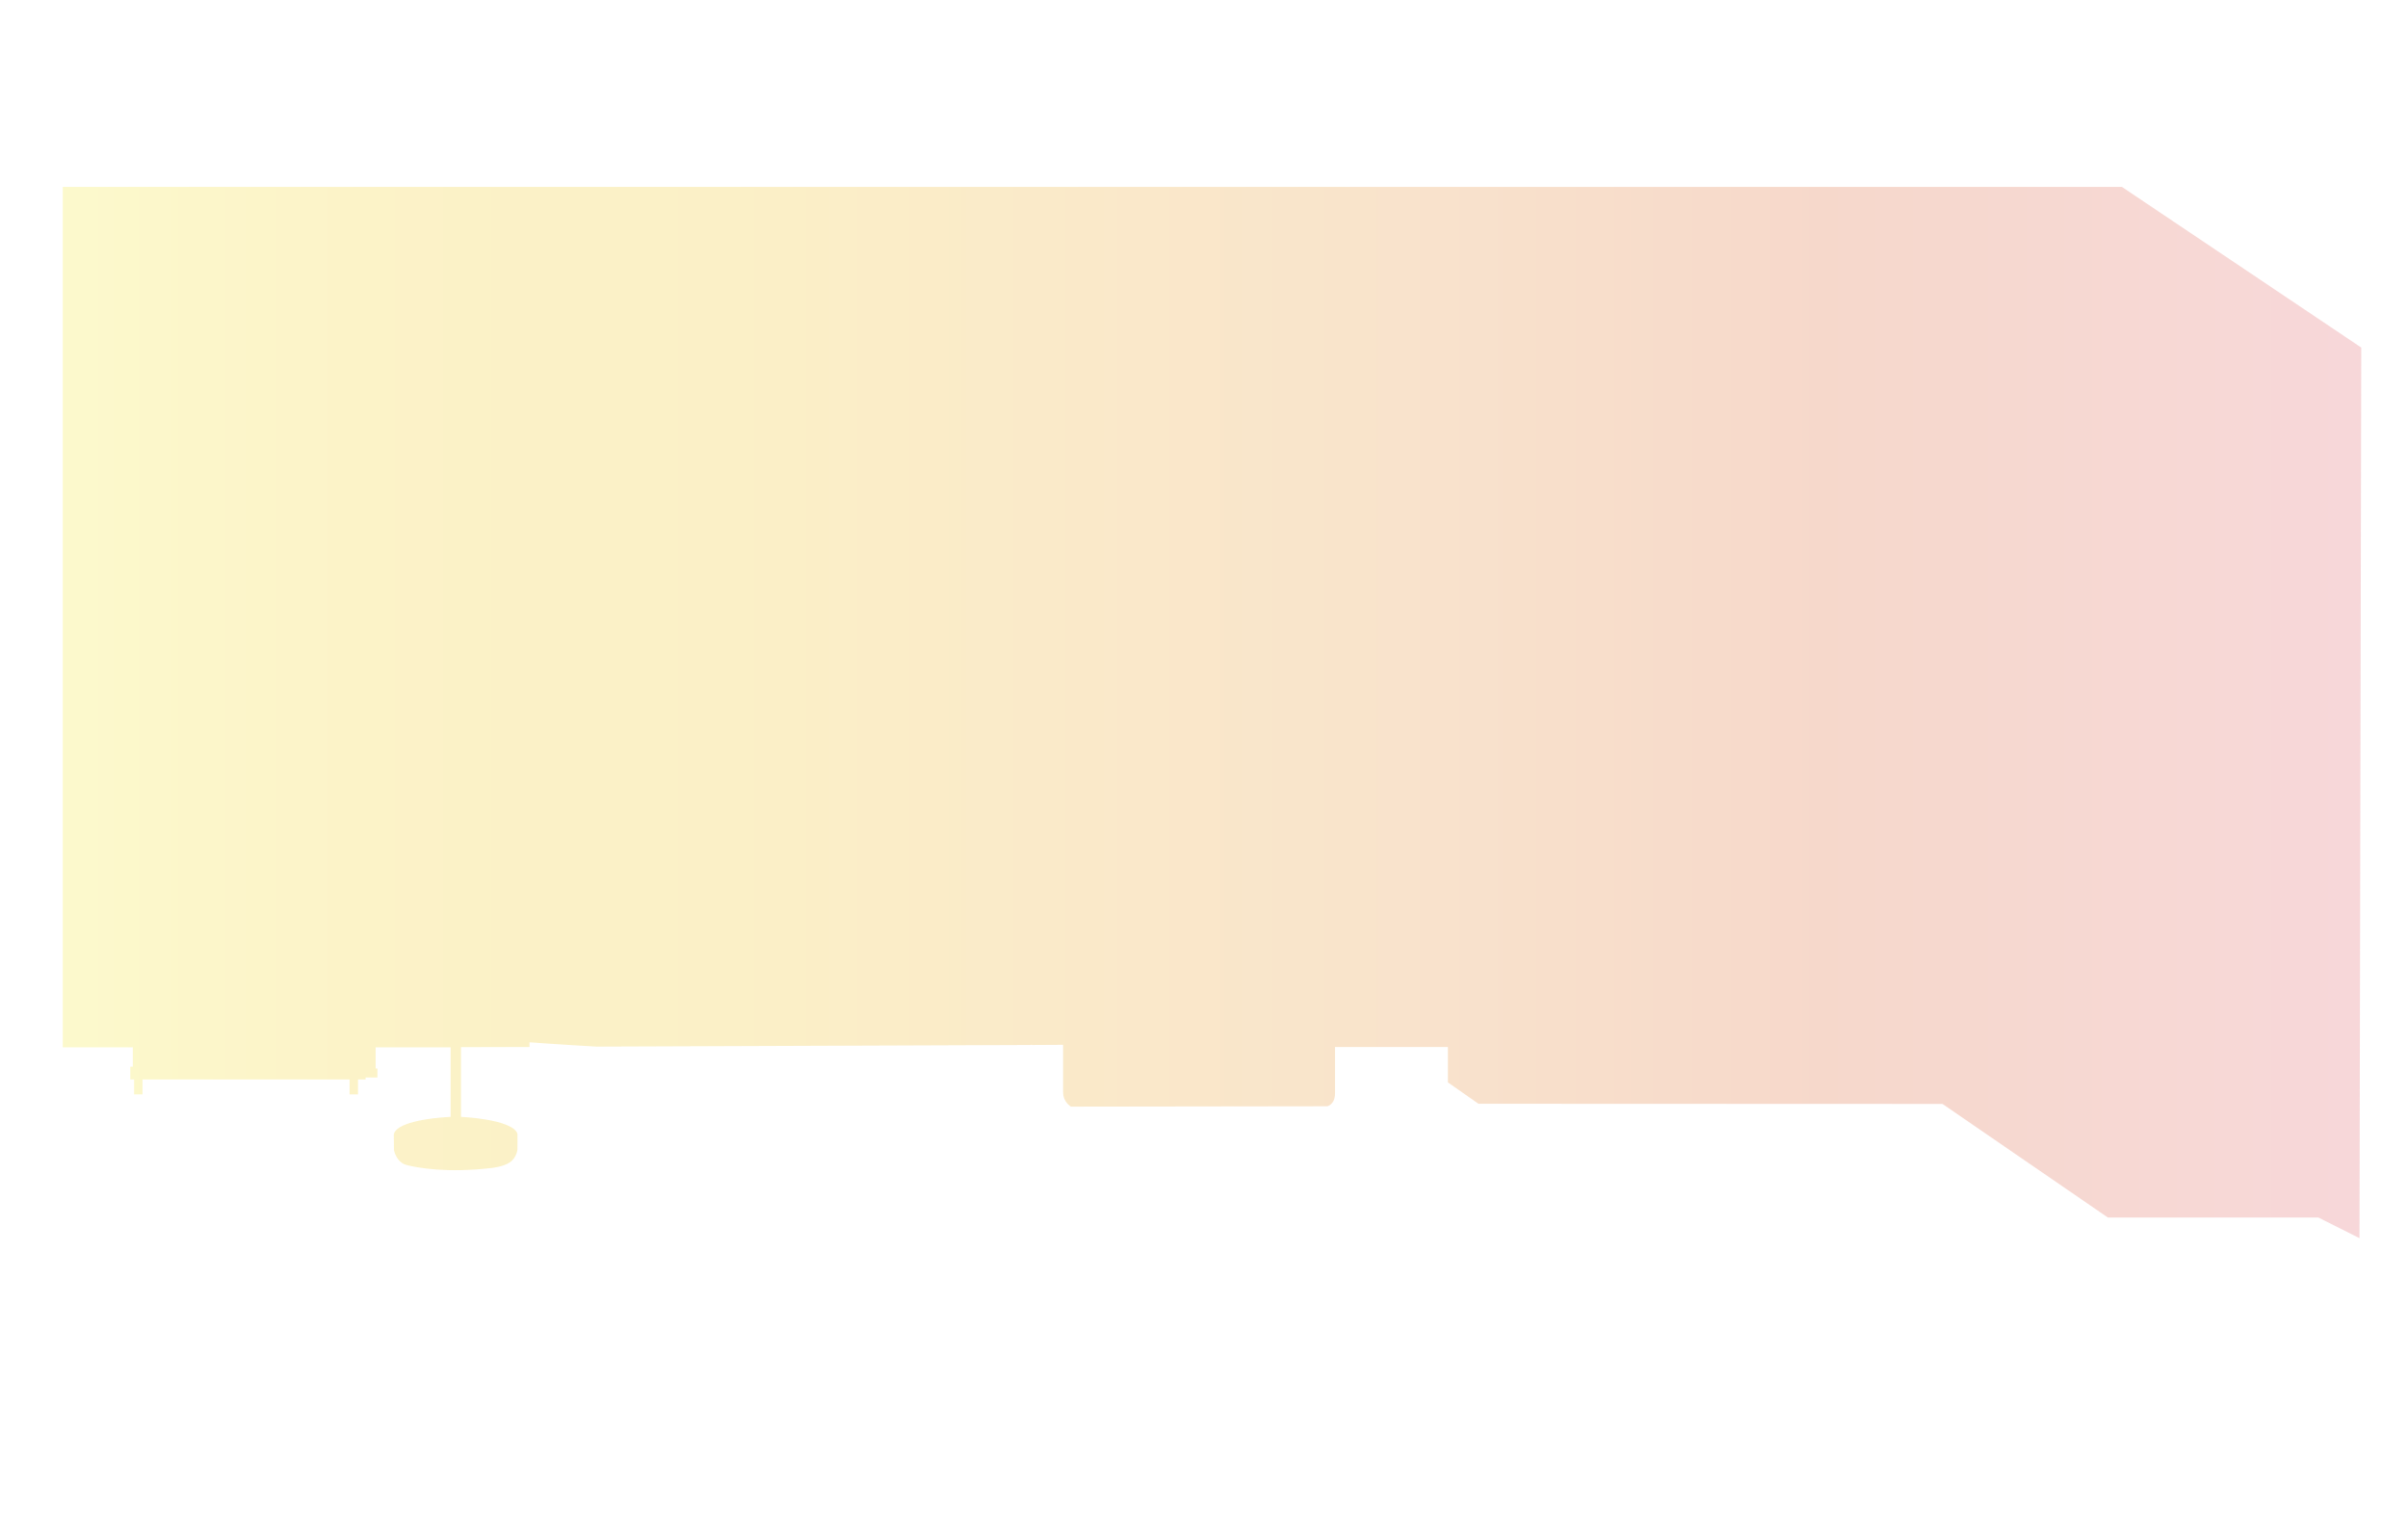
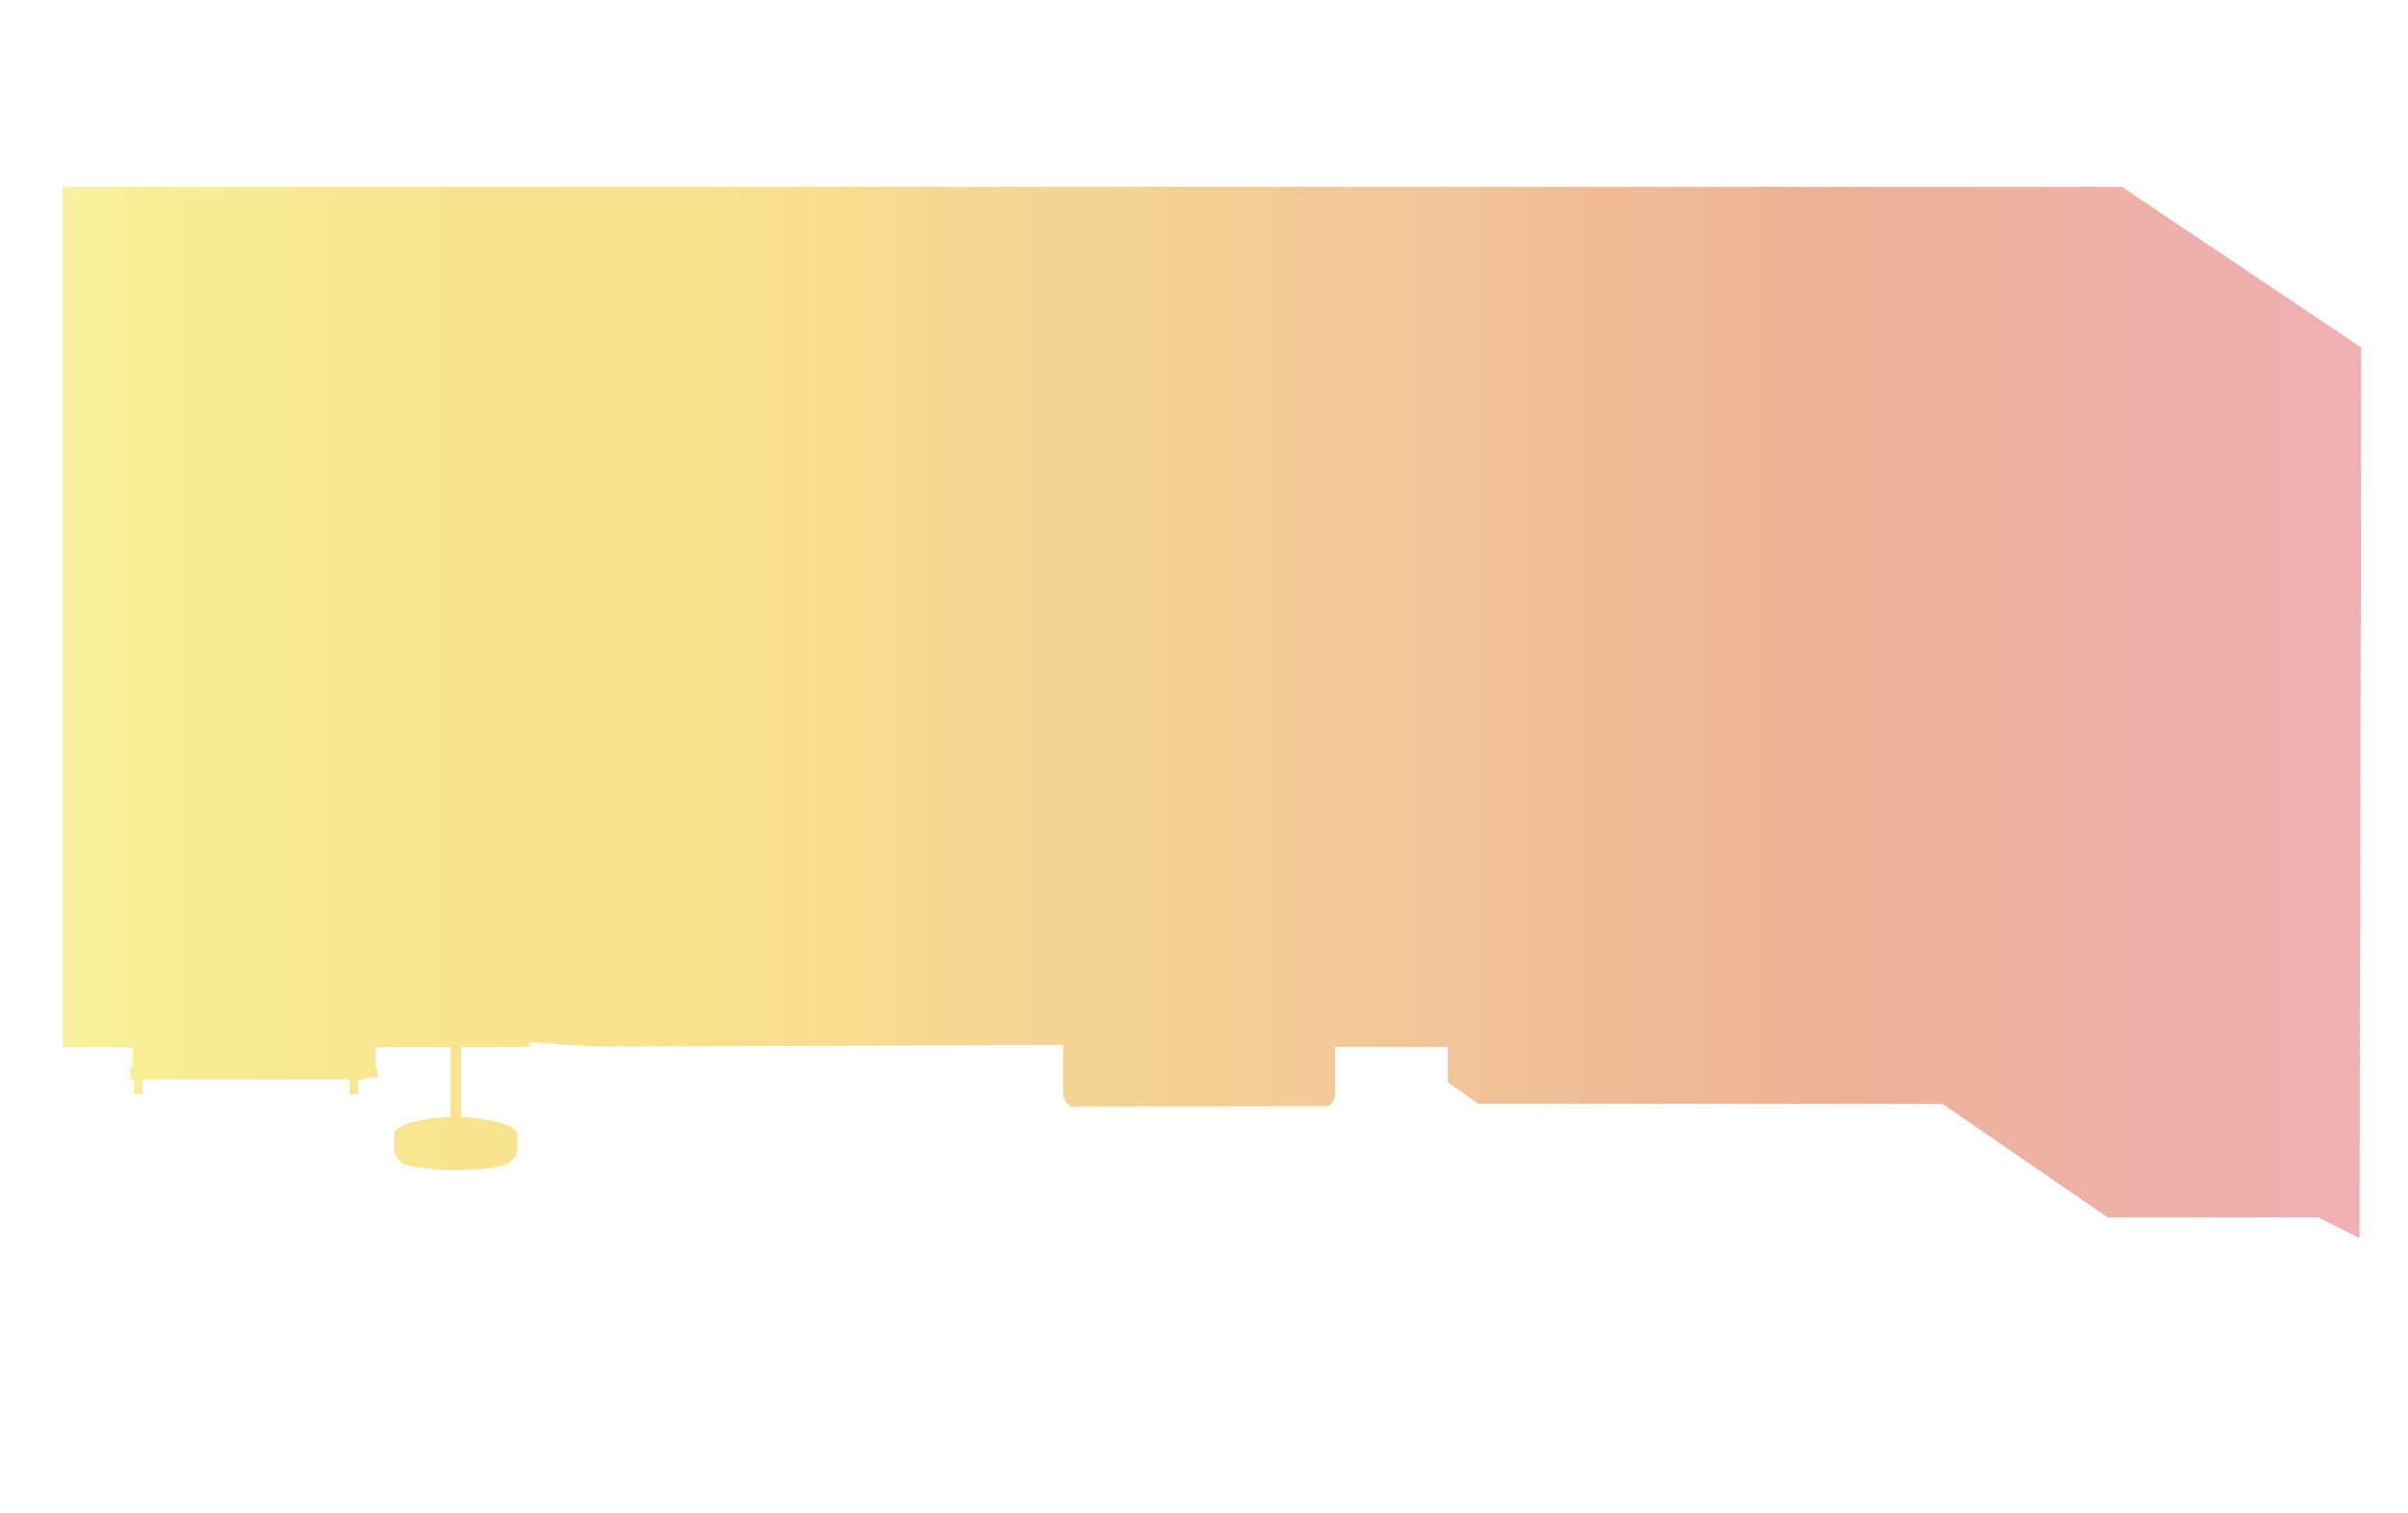
<svg xmlns="http://www.w3.org/2000/svg" version="1.1" id="Calque_1" x="0px" y="0px" width="1339.8px" height="841.9px" viewBox="0 0 1339.8 841.9" style="enable-background:new 0 0 1339.8 841.9;" xml:space="preserve">
  <style type="text/css">
- 	.st0{opacity:0.25;fill:url(#SVGID_1_);enable-background:new    ;}
+ 	.st0{opacity:0.5;fill:url(#SVGID_1_);enable-background:new    ;}
</style>
-   <linearGradient id="SVGID_1_" gradientUnits="userSpaceOnUse" x1="34.9" y1="396.6" x2="1313.7" y2="396.6">
-     <stop offset="0" style="stop-color:#F4E935" />
-     <stop offset="5.699537e-02" style="stop-color:#F3DC2C" />
-     <stop offset="0.129" style="stop-color:#F2CF24" />
-     <stop offset="0.202" style="stop-color:#F1C81F" />
+   <linearGradient id="SVGID_1_" gradientUnits="userSpaceOnUse" x1="34.76" y1="444.455" x2="1313.66" y2="444.455" gradientTransform="matrix(1 0 0 -1 0.14 840.955)">
+     <stop offset="0" style="stop-color:#F1E63B" />
+     <stop offset="5.699537e-02" style="stop-color:#F2DB2C" />
+     <stop offset="0.129" style="stop-color:#F1CE22" />
+     <stop offset="0.202" style="stop-color:#F1C71E" />
    <stop offset="0.281" style="stop-color:#F1C51E" />
-     <stop offset="0.58" style="stop-color:#E79032" />
-     <stop offset="0.766" style="stop-color:#DD6430" />
-     <stop offset="1" style="stop-color:#DE6169" />
+     <stop offset="0.58" style="stop-color:#E68F31" />
+     <stop offset="0.766" style="stop-color:#DC642E" />
+     <stop offset="1" style="stop-color:#DD6169" />
  </linearGradient>
-   <path class="st0" d="M1180.6,104H34.9v478.8h39v10.8h-1.4v7.1h2.1v8.3h4.7v-8.3h115.2v8.3h4.7v-8.3h4.2v-1.1h6.6v-5h-1v-11.8h41.7  v38.7c0,0-29.6,1.1-31.6,9.7c0.1,8.8,0.1,8.8,0.1,8.8s1.2,7,7.4,8.4c6.3,1.5,21.9,4.4,46.5,1.6c0,0,0,0,0,0c0,0,6.8-0.6,10.6-3.2  c3.8-2.6,4.2-7.1,4.2-7.1s0.1-8.6,0-8.9c-3-8.1-31.4-9.3-31.4-9.3v-38.8l38.1-0.1v-2.6c0,0,16.2,1.2,37.2,2.4l241.2-0.9  c0.4,0,0.7-0.1,1-0.1c0,0,0,0.1,0,0.1l17.5-0.1c0,0,0,20.8,0,26.4s4.4,8,4.4,8l142.6-0.2c0,0,4.3-0.9,4.3-7.2s0-25.8,0-25.8h62.8  v19.7l17,11.9l258.2,0.1l92,63.2h117.1l22.9,11.5l1-495.6L1180.6,104z" />
+   <path class="st0" d="M1180.6,104H34.9v478.8h39v10.8h-1.4v7.1h2.1v8.3h4.7v-8.3h115.2v8.3h4.7v-8.3h4.2v-1.1h6.6v-5h-1v-11.8h41.7  v38.7c0,0-29.6,1.1-31.6,9.7c0.1,8.8,0.1,8.8,0.1,8.8s1.2,7,7.4,8.4c6.3,1.5,21.9,4.4,46.5,1.6l0,0c0,0,6.8-0.6,10.6-3.2  c3.8-2.6,4.2-7.1,4.2-7.1s0.1-8.6,0-8.9c-3-8.1-31.4-9.3-31.4-9.3v-38.8l38.1-0.1V580c0,0,16.2,1.2,37.2,2.4l241.2-0.9  c0.4,0,0.7-0.1,1-0.1v0.1l17.5-0.1c0,0,0,20.8,0,26.4s4.4,8,4.4,8l142.6-0.2c0,0,4.3-0.9,4.3-7.2s0-25.8,0-25.8h62.8v19.7l17,11.9  l258.2,0.1l92,63.2h117.1l22.9,11.5l1-495.6L1180.6,104z" />
</svg>
